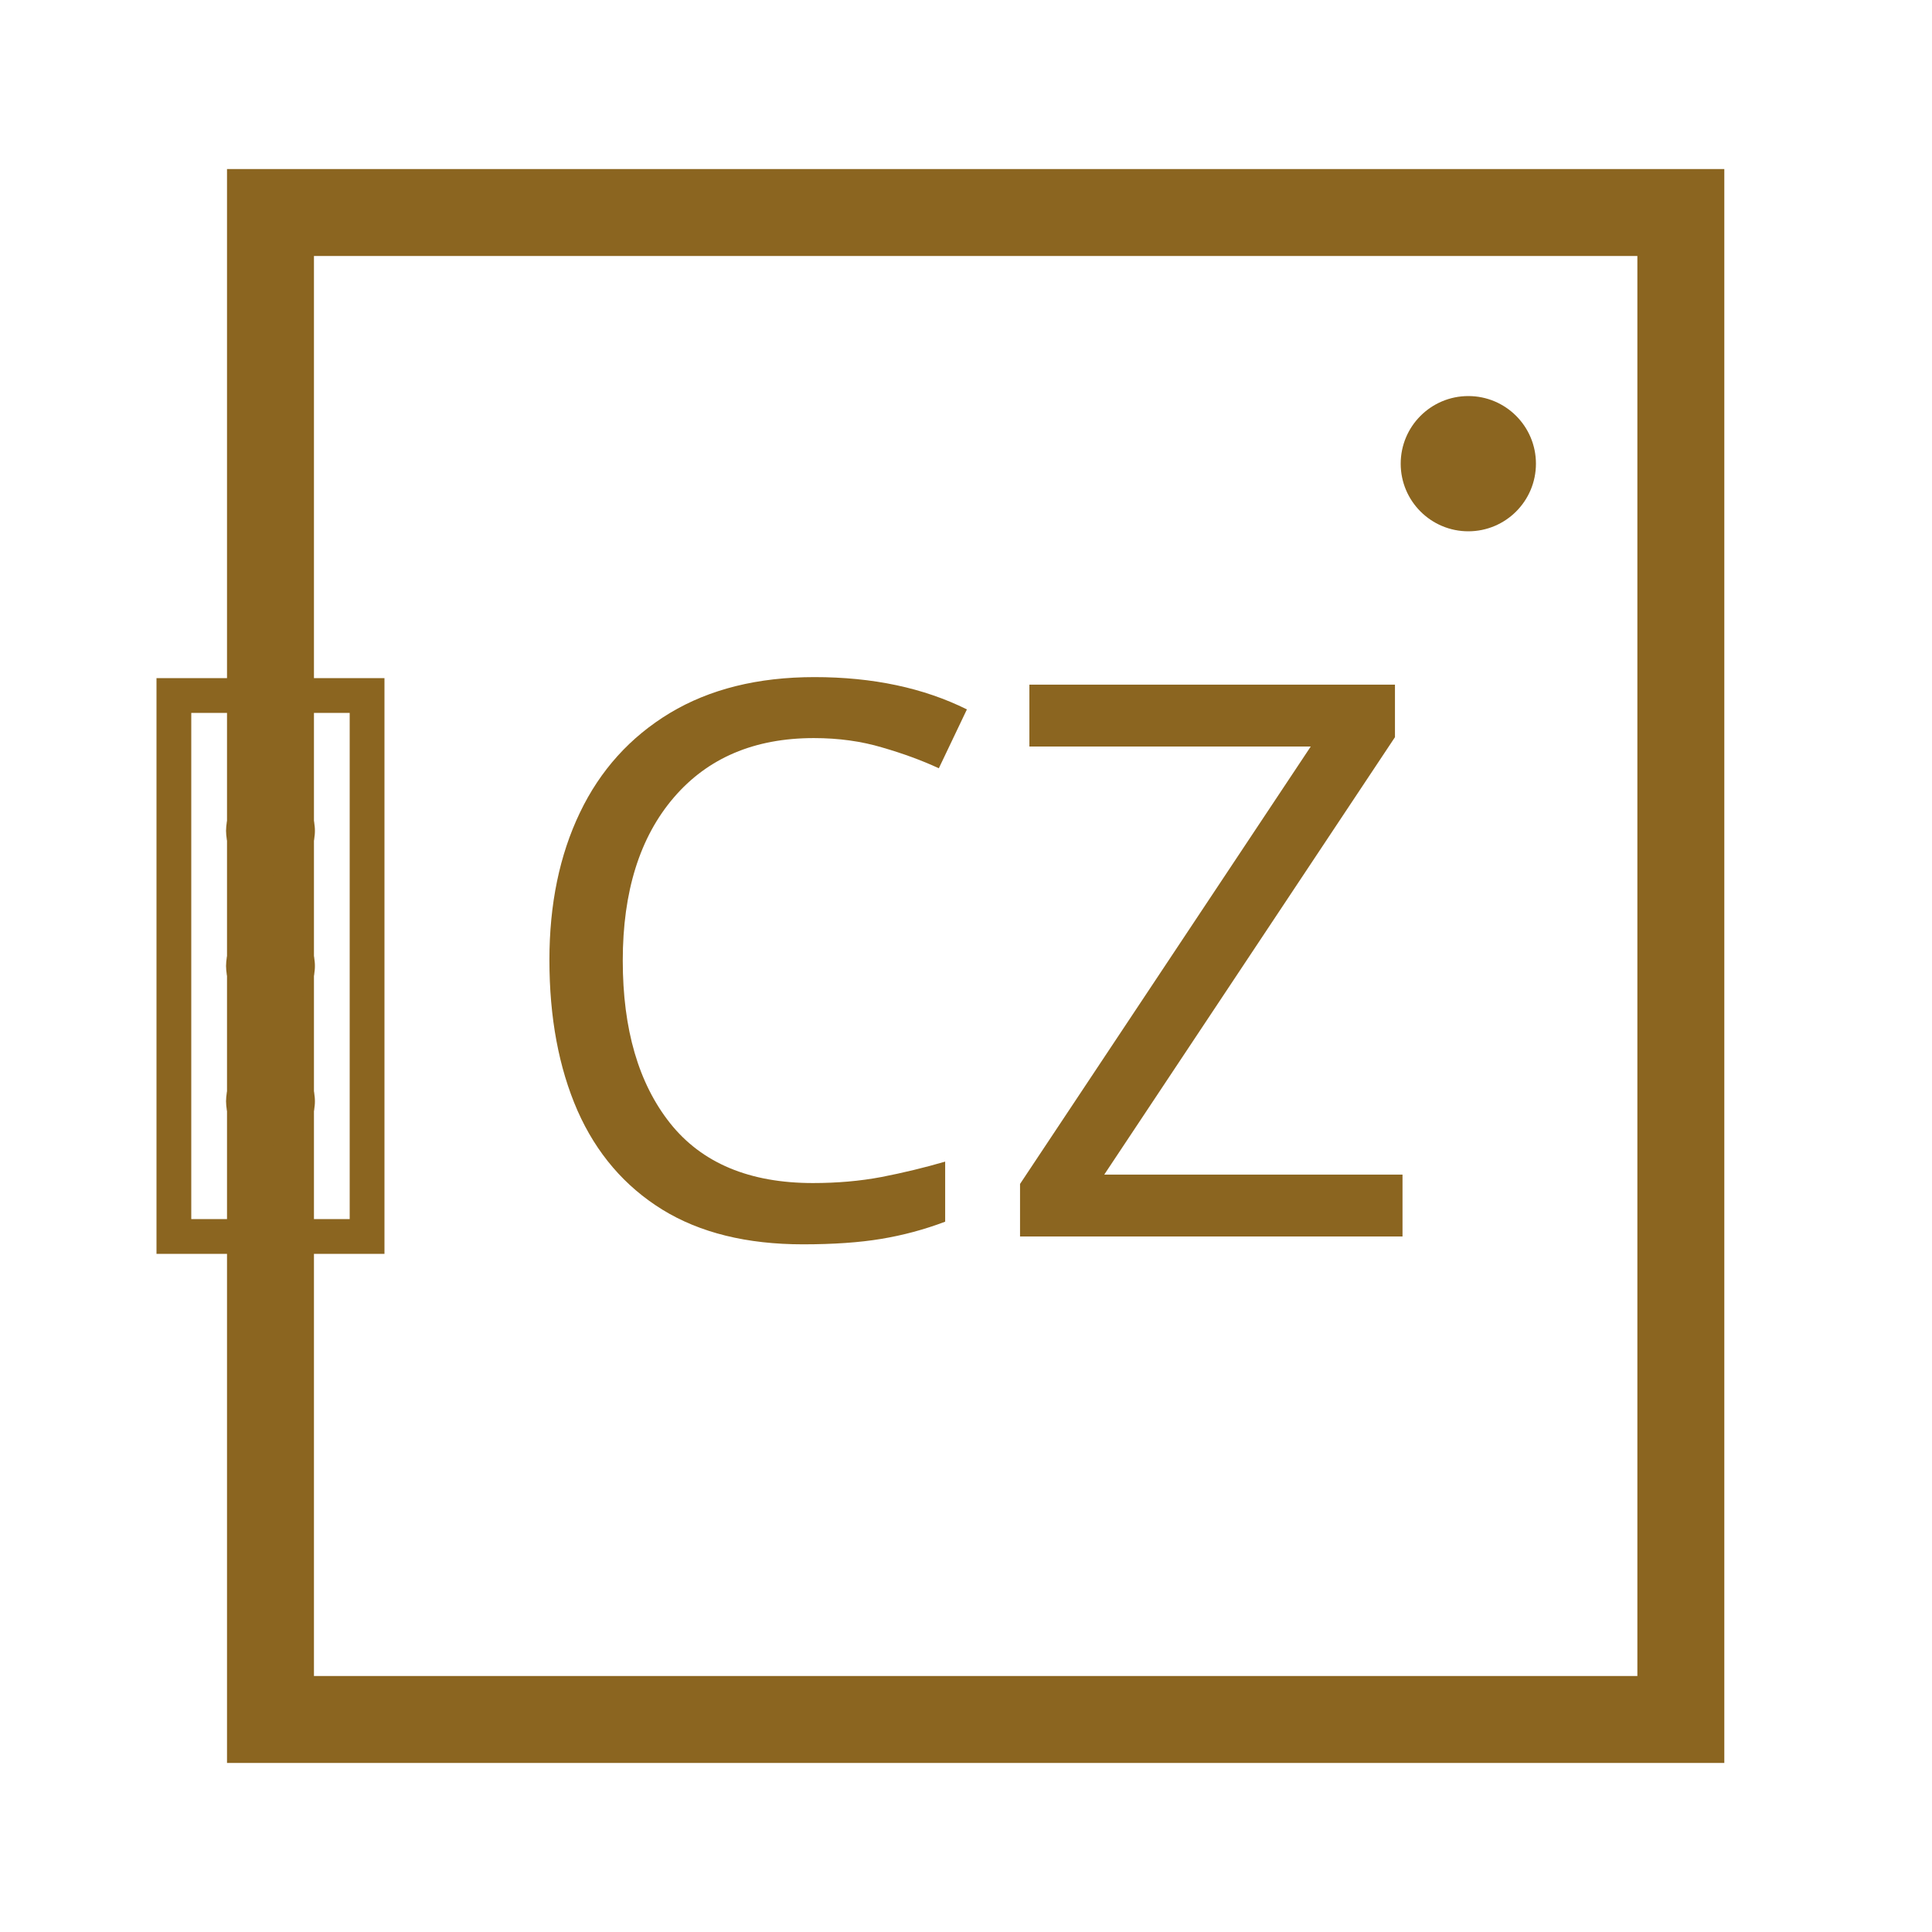
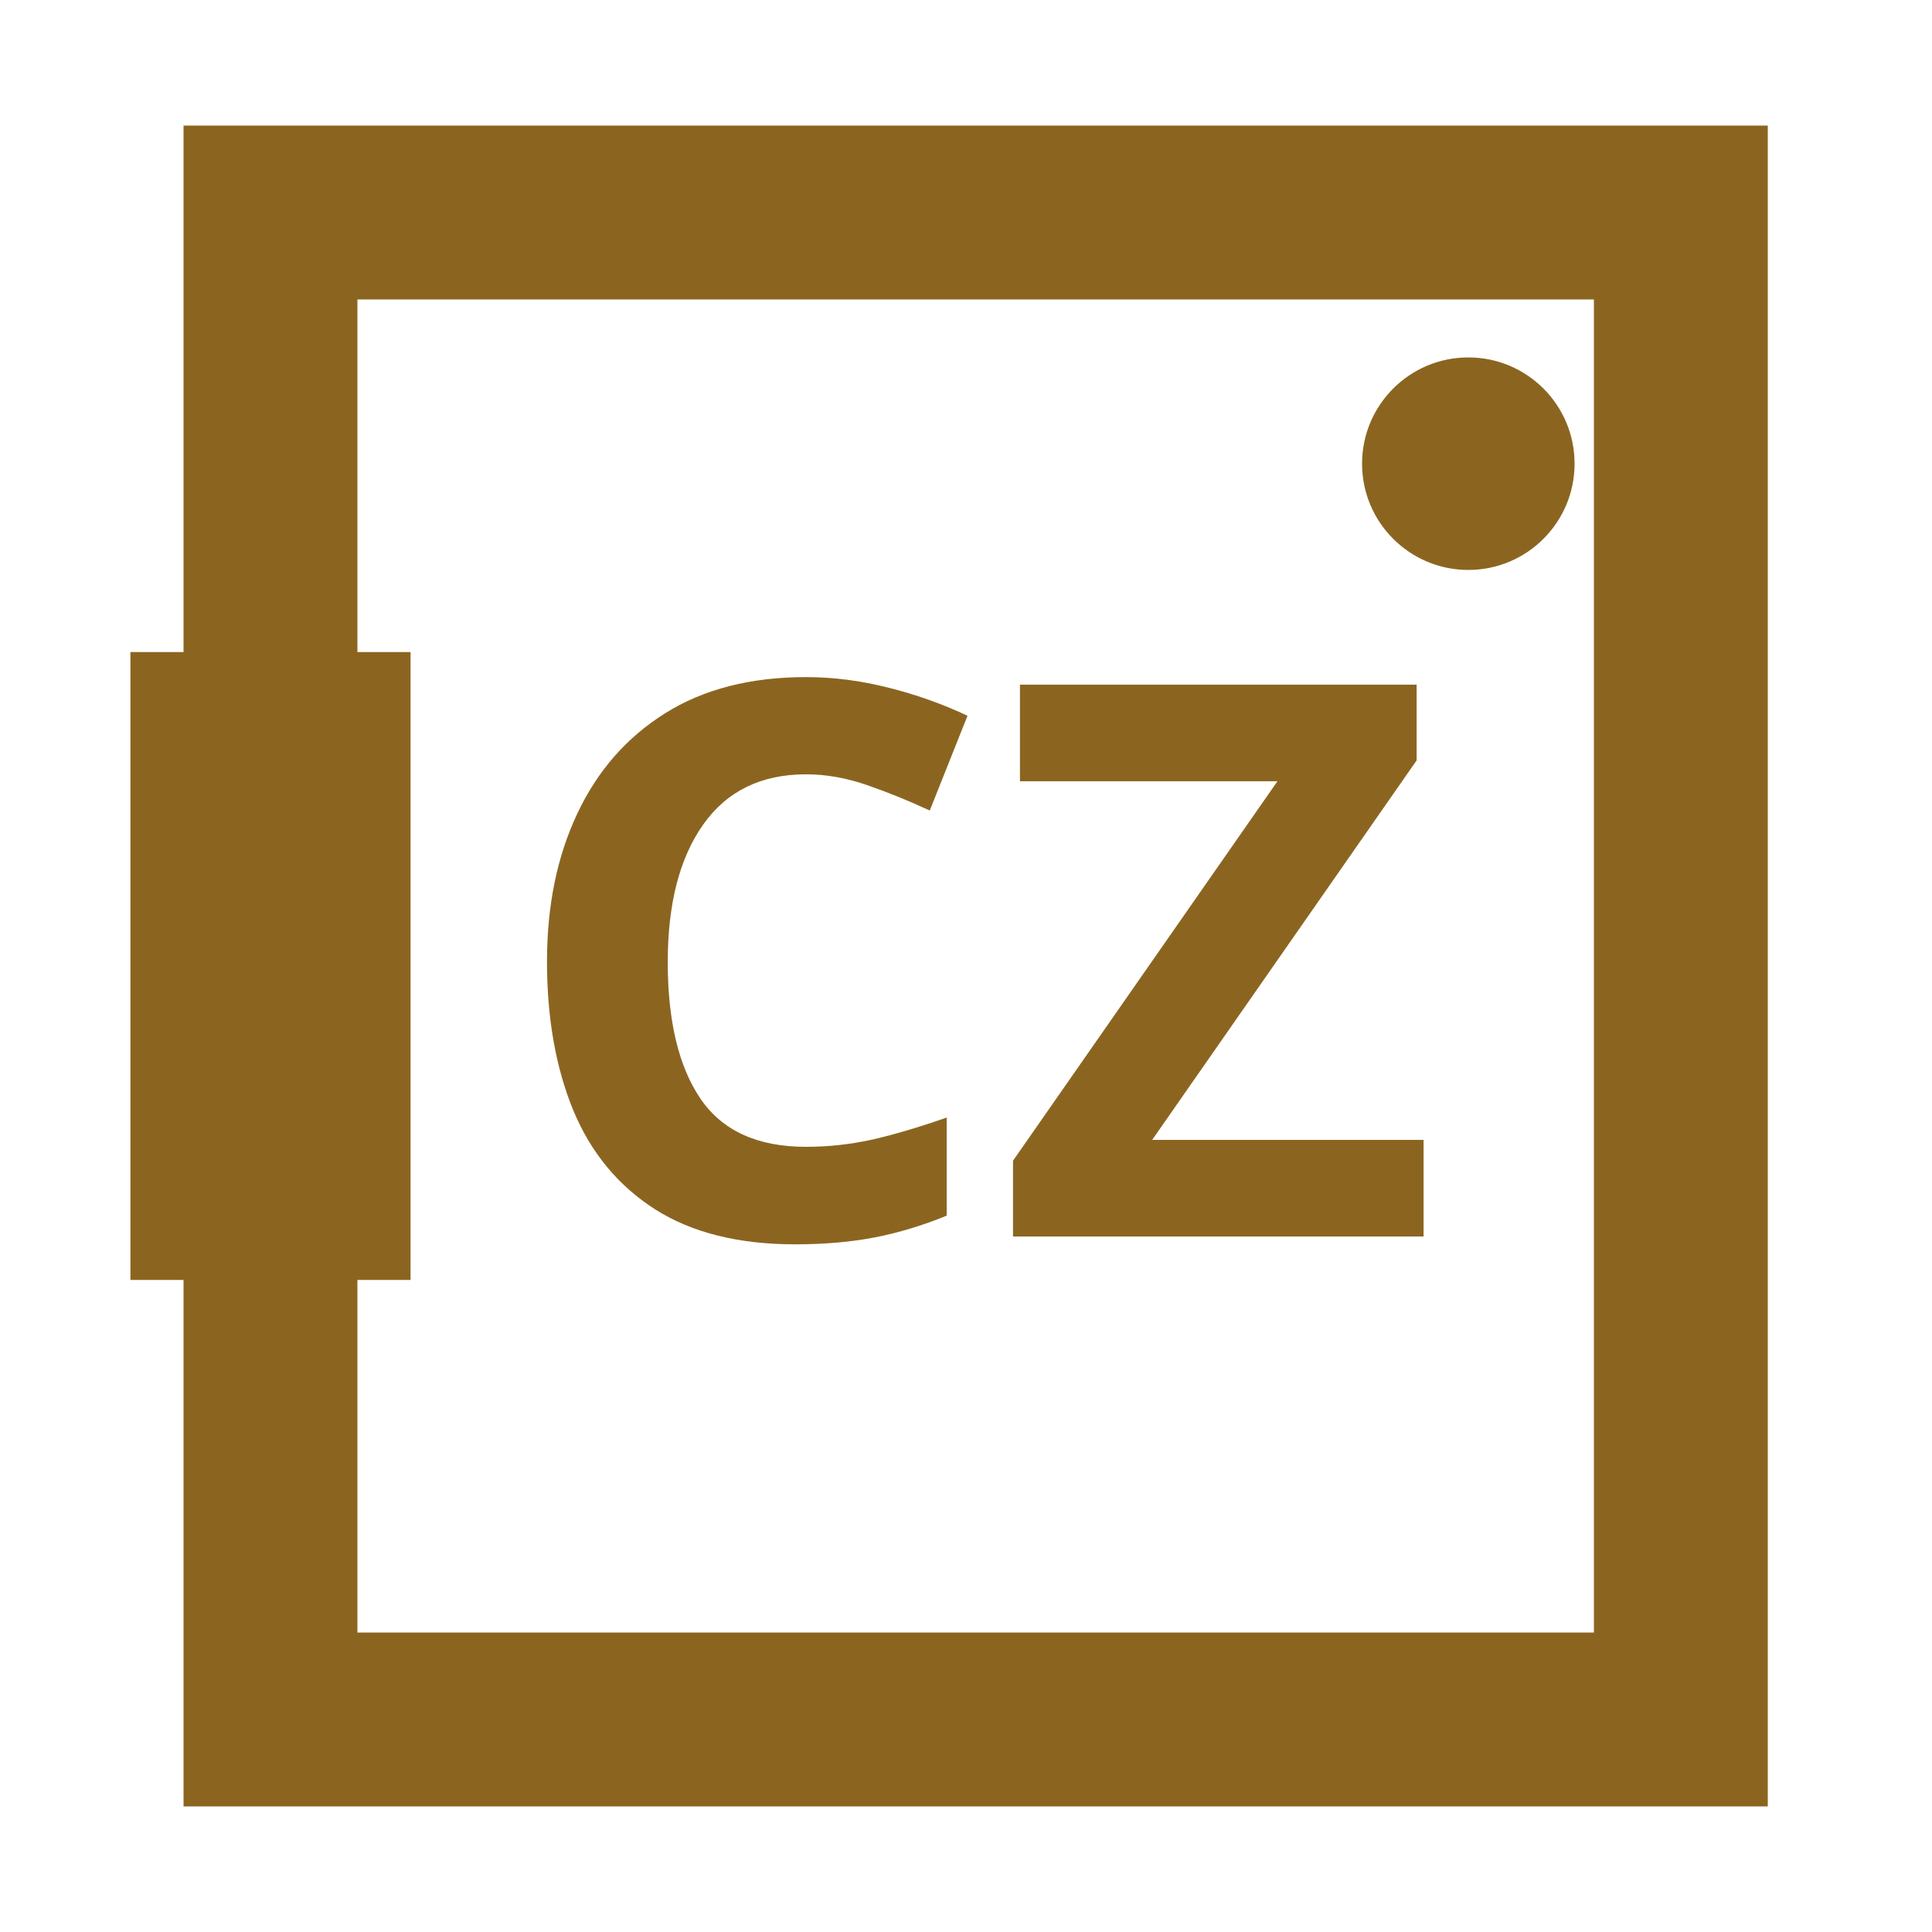
<svg xmlns="http://www.w3.org/2000/svg" viewBox="0 0 100 100">
-   <rect x="14" y="11" width="73" height="78" stroke="#8B6520" stroke-width="4.5" fill="none" />
-   <rect x="9" y="36" width="10" height="28" fill="none" stroke="#8B6520" stroke-width="1.8" />
-   <circle cx="14" cy="43" r="2.3" fill="#8B6520" />
-   <circle cx="14" cy="50" r="2.3" fill="#8B6520" />
-   <circle cx="14" cy="57" r="2.3" fill="#8B6520" />
-   <circle cx="76" cy="24" r="3.5" fill="#8B6520" />
-   <text x="26" y="64" font-family="'Josefin Sans','Futura','Century Gothic',sans-serif" font-weight="300" font-size="40" fill="#8B6520">CZ</text>
+   <rect x="14" y="11" width="73" height="78" stroke="#8B6520" stroke-width="9" fill="none" />
+   <rect x="9" y="36" width="10" height="28" fill="none" stroke="#8B6520" stroke-width="4.5" />
+   <circle cx="14" cy="43" r="4" fill="#8B6520" />
+   <circle cx="14" cy="50" r="4" fill="#8B6520" />
+   <circle cx="14" cy="57" r="4" fill="#8B6520" />
+   <circle cx="76" cy="24" r="5.5" fill="#8B6520" />
+   <text x="26" y="64" font-family="'Josefin Sans','Futura','Century Gothic',sans-serif" font-weight="600" font-size="40" fill="#8B6520">CZ</text>
</svg>
